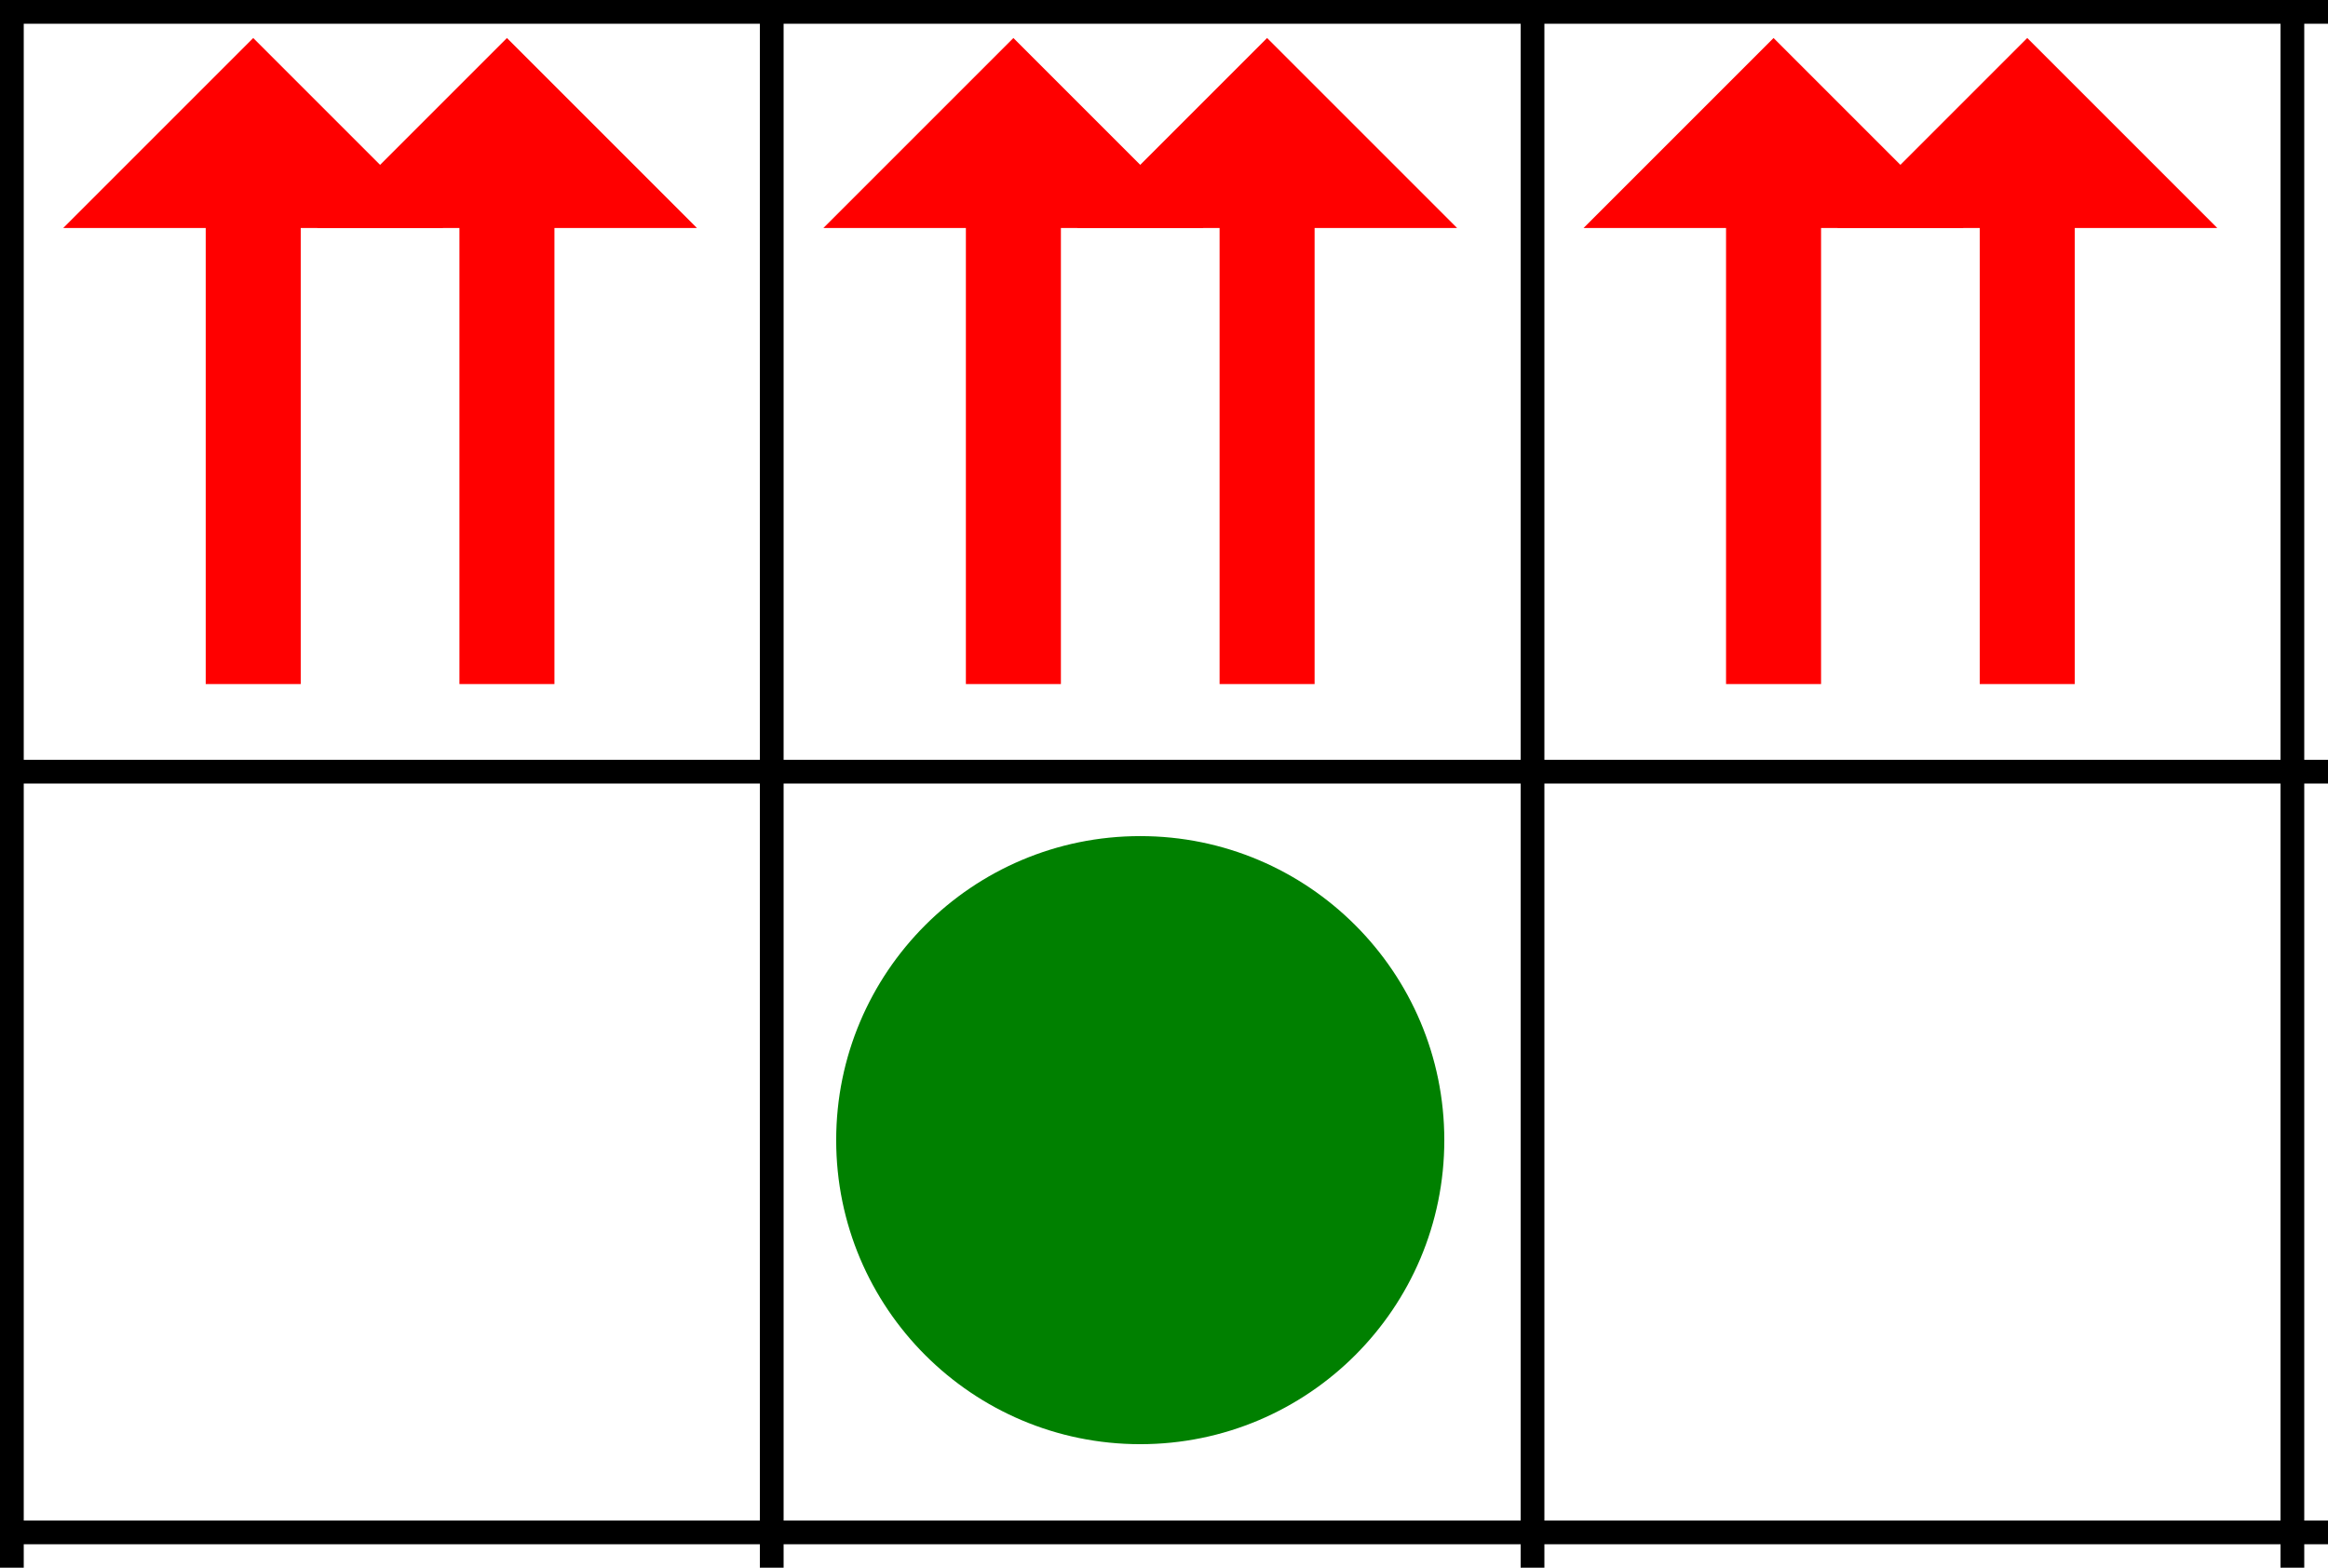
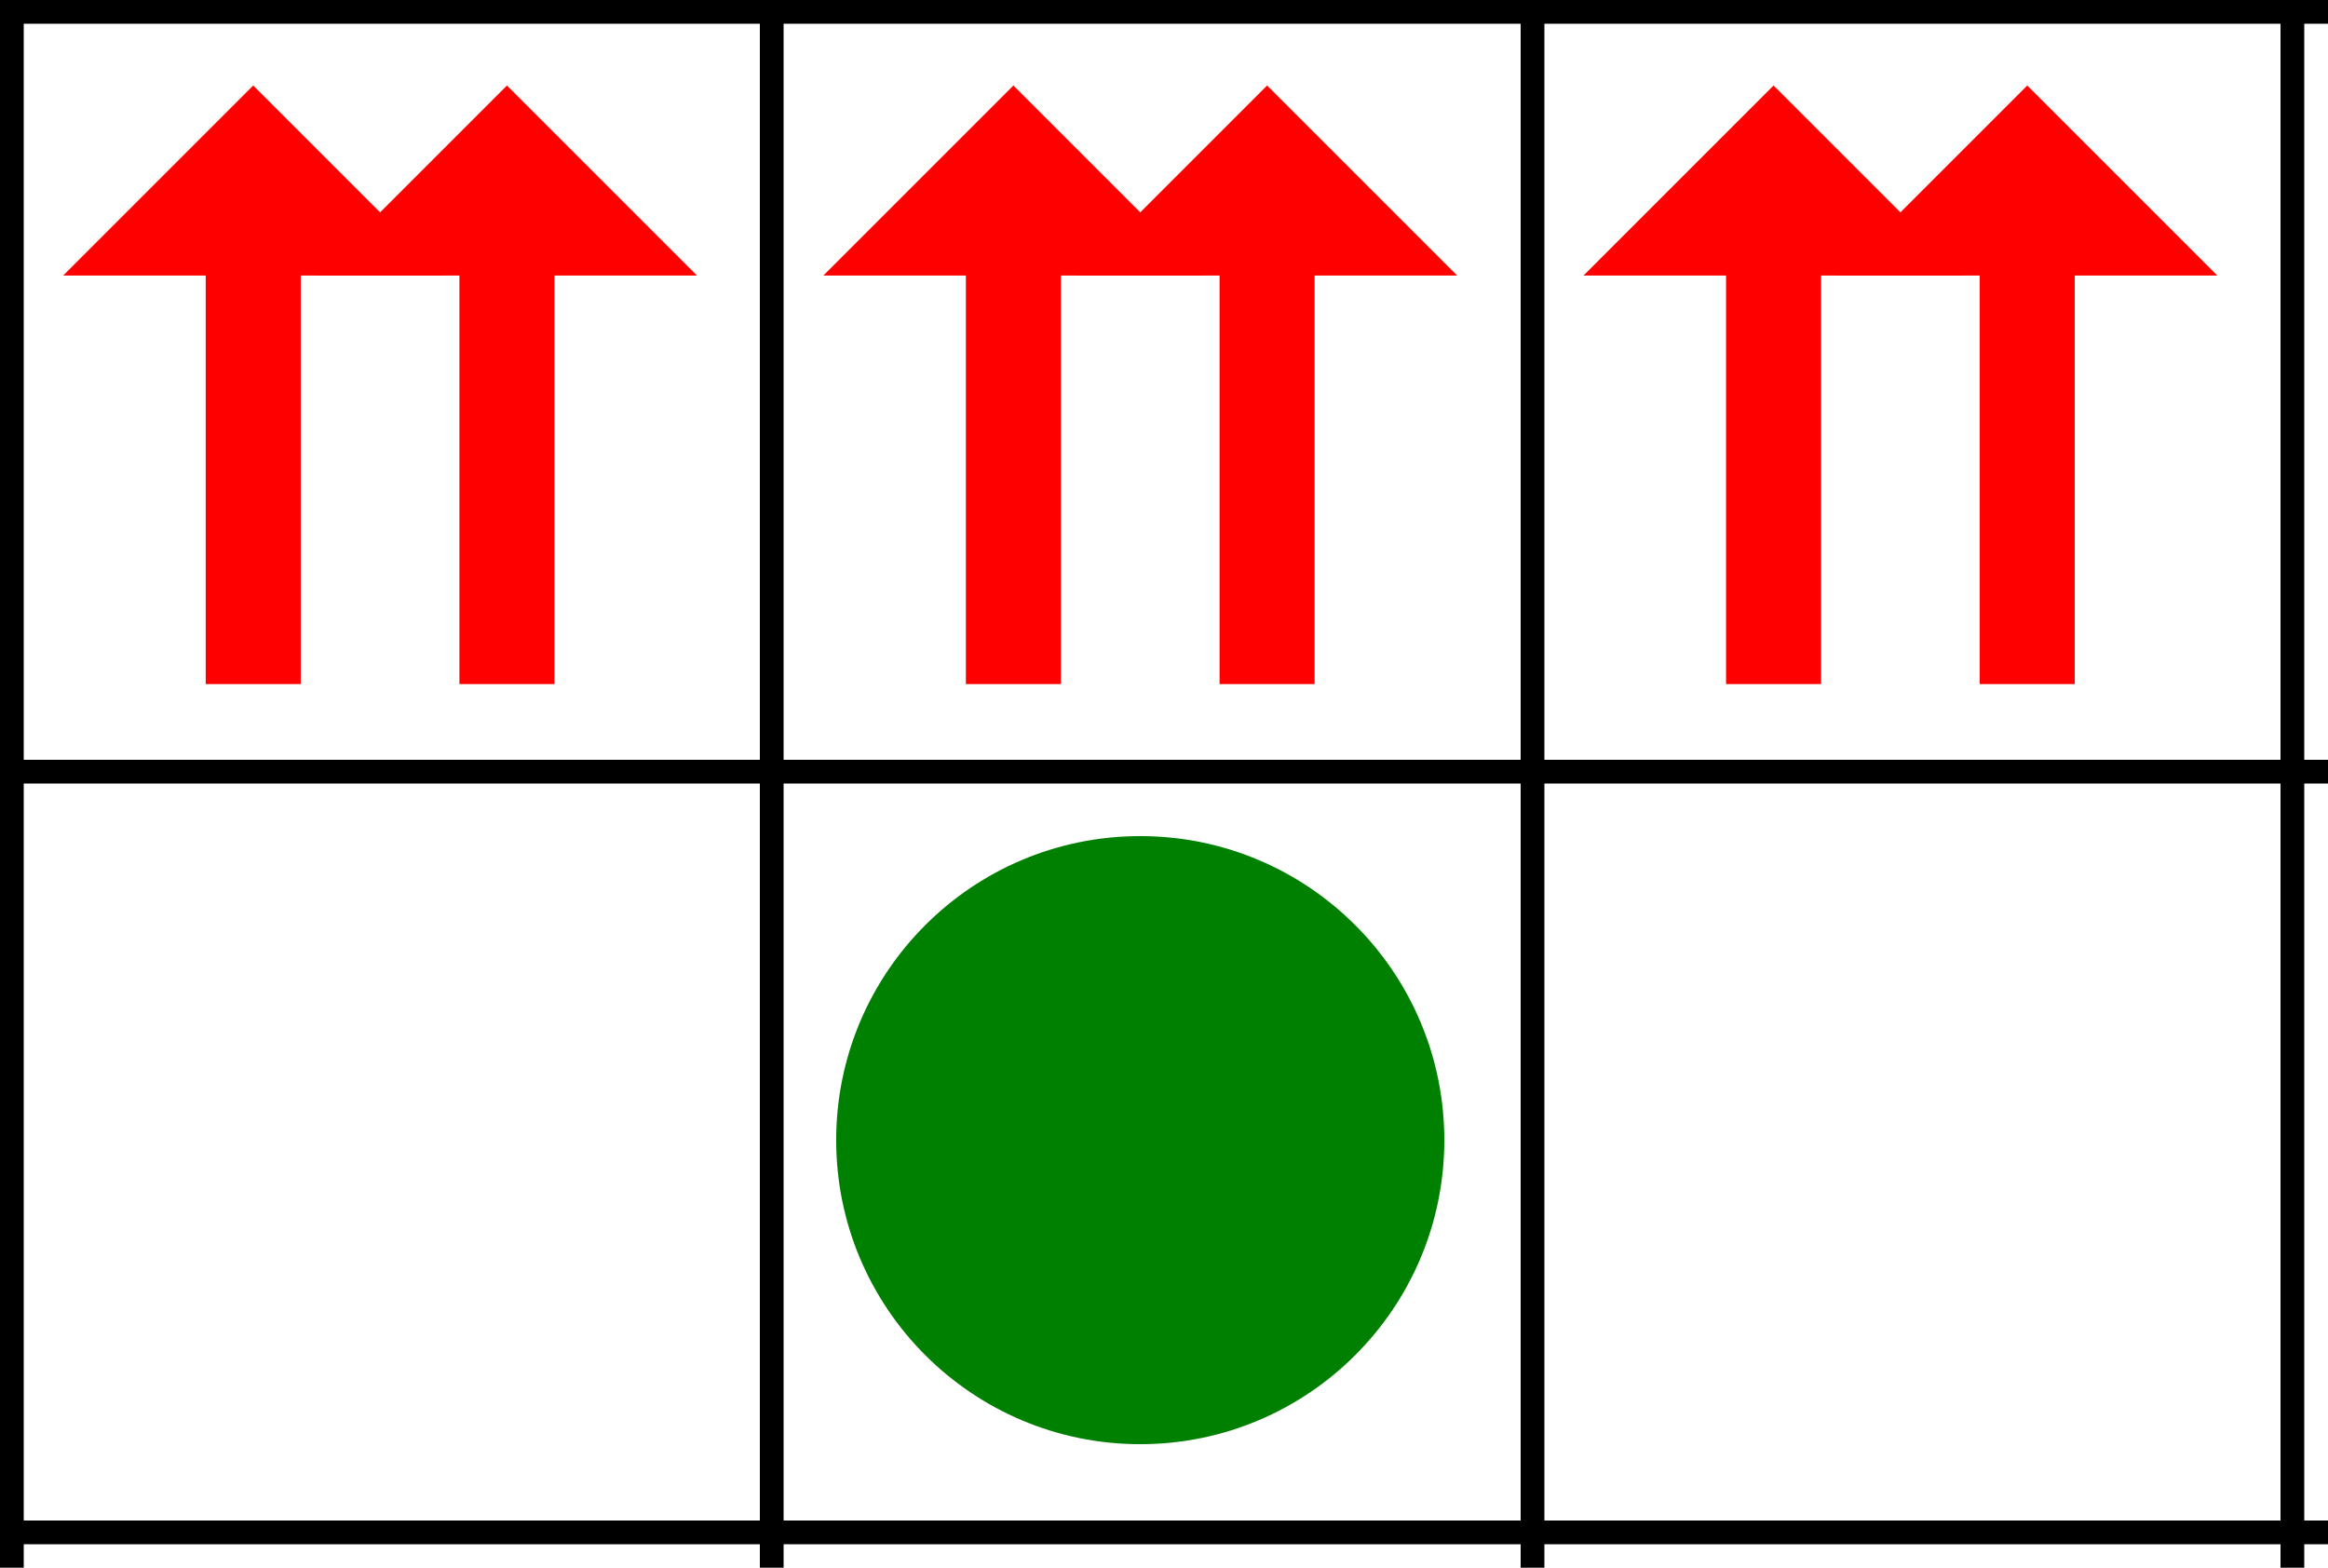
<svg xmlns="http://www.w3.org/2000/svg" width="49" height="33">
  <defs>
-     <marker id="arrow-head-red-12-8" refX="0.1" refY="2" markerWidth="3" markerHeight="4" orient="auto">
+     <marker id="arrow-head-red-12-8" refX="0.1" refY="2" markerWidth="4" markerHeight="4" orient="auto">
      <path d="M0,0 V4 L2,2 Z" fill="red" />
    </marker>
    <pattern id="grid" patternUnits="userSpaceOnUse" width="16" height="16">
      <path stroke="black" stroke-width="1" d="M 16 0 L 0 0 0 16" fill="none" />
    </pattern>
  </defs>
-   <path stroke="red" stroke-width="2" id="arrow-1-1-1" transform="rotate(270 5.33 8.0)" d="M -1.07,8.0 8.73,8.0" marker-end="url(#arrow-head-red-12-8)" fill="red" />
-   <path stroke="red" stroke-width="2" id="arrow-1-1-2" transform="rotate(270 10.67 8.0)" d="M 4.27,8.0 14.07,8.0" marker-end="url(#arrow-head-red-12-8)" fill="red" />
-   <path stroke="red" stroke-width="2" id="arrow-2-1-1" transform="rotate(270 21.33 8.0)" d="M 14.93,8.0 24.73,8.0" marker-end="url(#arrow-head-red-12-8)" fill="red" />
-   <path stroke="red" stroke-width="2" id="arrow-2-1-2" transform="rotate(270 26.67 8.0)" d="M 20.27,8.0 30.07,8.0" marker-end="url(#arrow-head-red-12-8)" fill="red" />
-   <path stroke="red" stroke-width="2" id="arrow-3-1-1" transform="rotate(270 37.33 8.0)" d="M 30.93,8.0 40.73,8.0" marker-end="url(#arrow-head-red-12-8)" fill="red" />
-   <path stroke="red" stroke-width="2" id="arrow-3-1-2" transform="rotate(270 42.67 8.0)" d="M 36.27,8.0 46.07,8.0" marker-end="url(#arrow-head-red-12-8)" fill="red" />
+   <path stroke="red" stroke-width="2" id="arrow-1-1-1" d="M 5.33,14.4 5.33,5.6" marker-end="url(#arrow-head-red-12-8)" fill="red" />
+   <path stroke="red" stroke-width="2" id="arrow-1-1-2" d="M 10.67,14.4 10.67,5.6" marker-end="url(#arrow-head-red-12-8)" fill="red" />
+   <path stroke="red" stroke-width="2" id="arrow-2-1-1" d="M 21.33,14.4 21.33,5.6" marker-end="url(#arrow-head-red-12-8)" fill="red" />
+   <path stroke="red" stroke-width="2" id="arrow-2-1-2" d="M 26.67,14.4 26.67,5.6" marker-end="url(#arrow-head-red-12-8)" fill="red" />
+   <path stroke="red" stroke-width="2" id="arrow-3-1-1" d="M 37.33,14.4 37.33,5.6" marker-end="url(#arrow-head-red-12-8)" fill="red" />
+   <path stroke="red" stroke-width="2" id="arrow-3-1-2" d="M 42.67,14.4 42.67,5.6" marker-end="url(#arrow-head-red-12-8)" fill="red" />
  <circle id="circle-2-2-1" cx="24.0" cy="24.0" r="6.4" fill="green" />
  <rect width="100%" height="100%" fill="url(#grid)" />
</svg>
